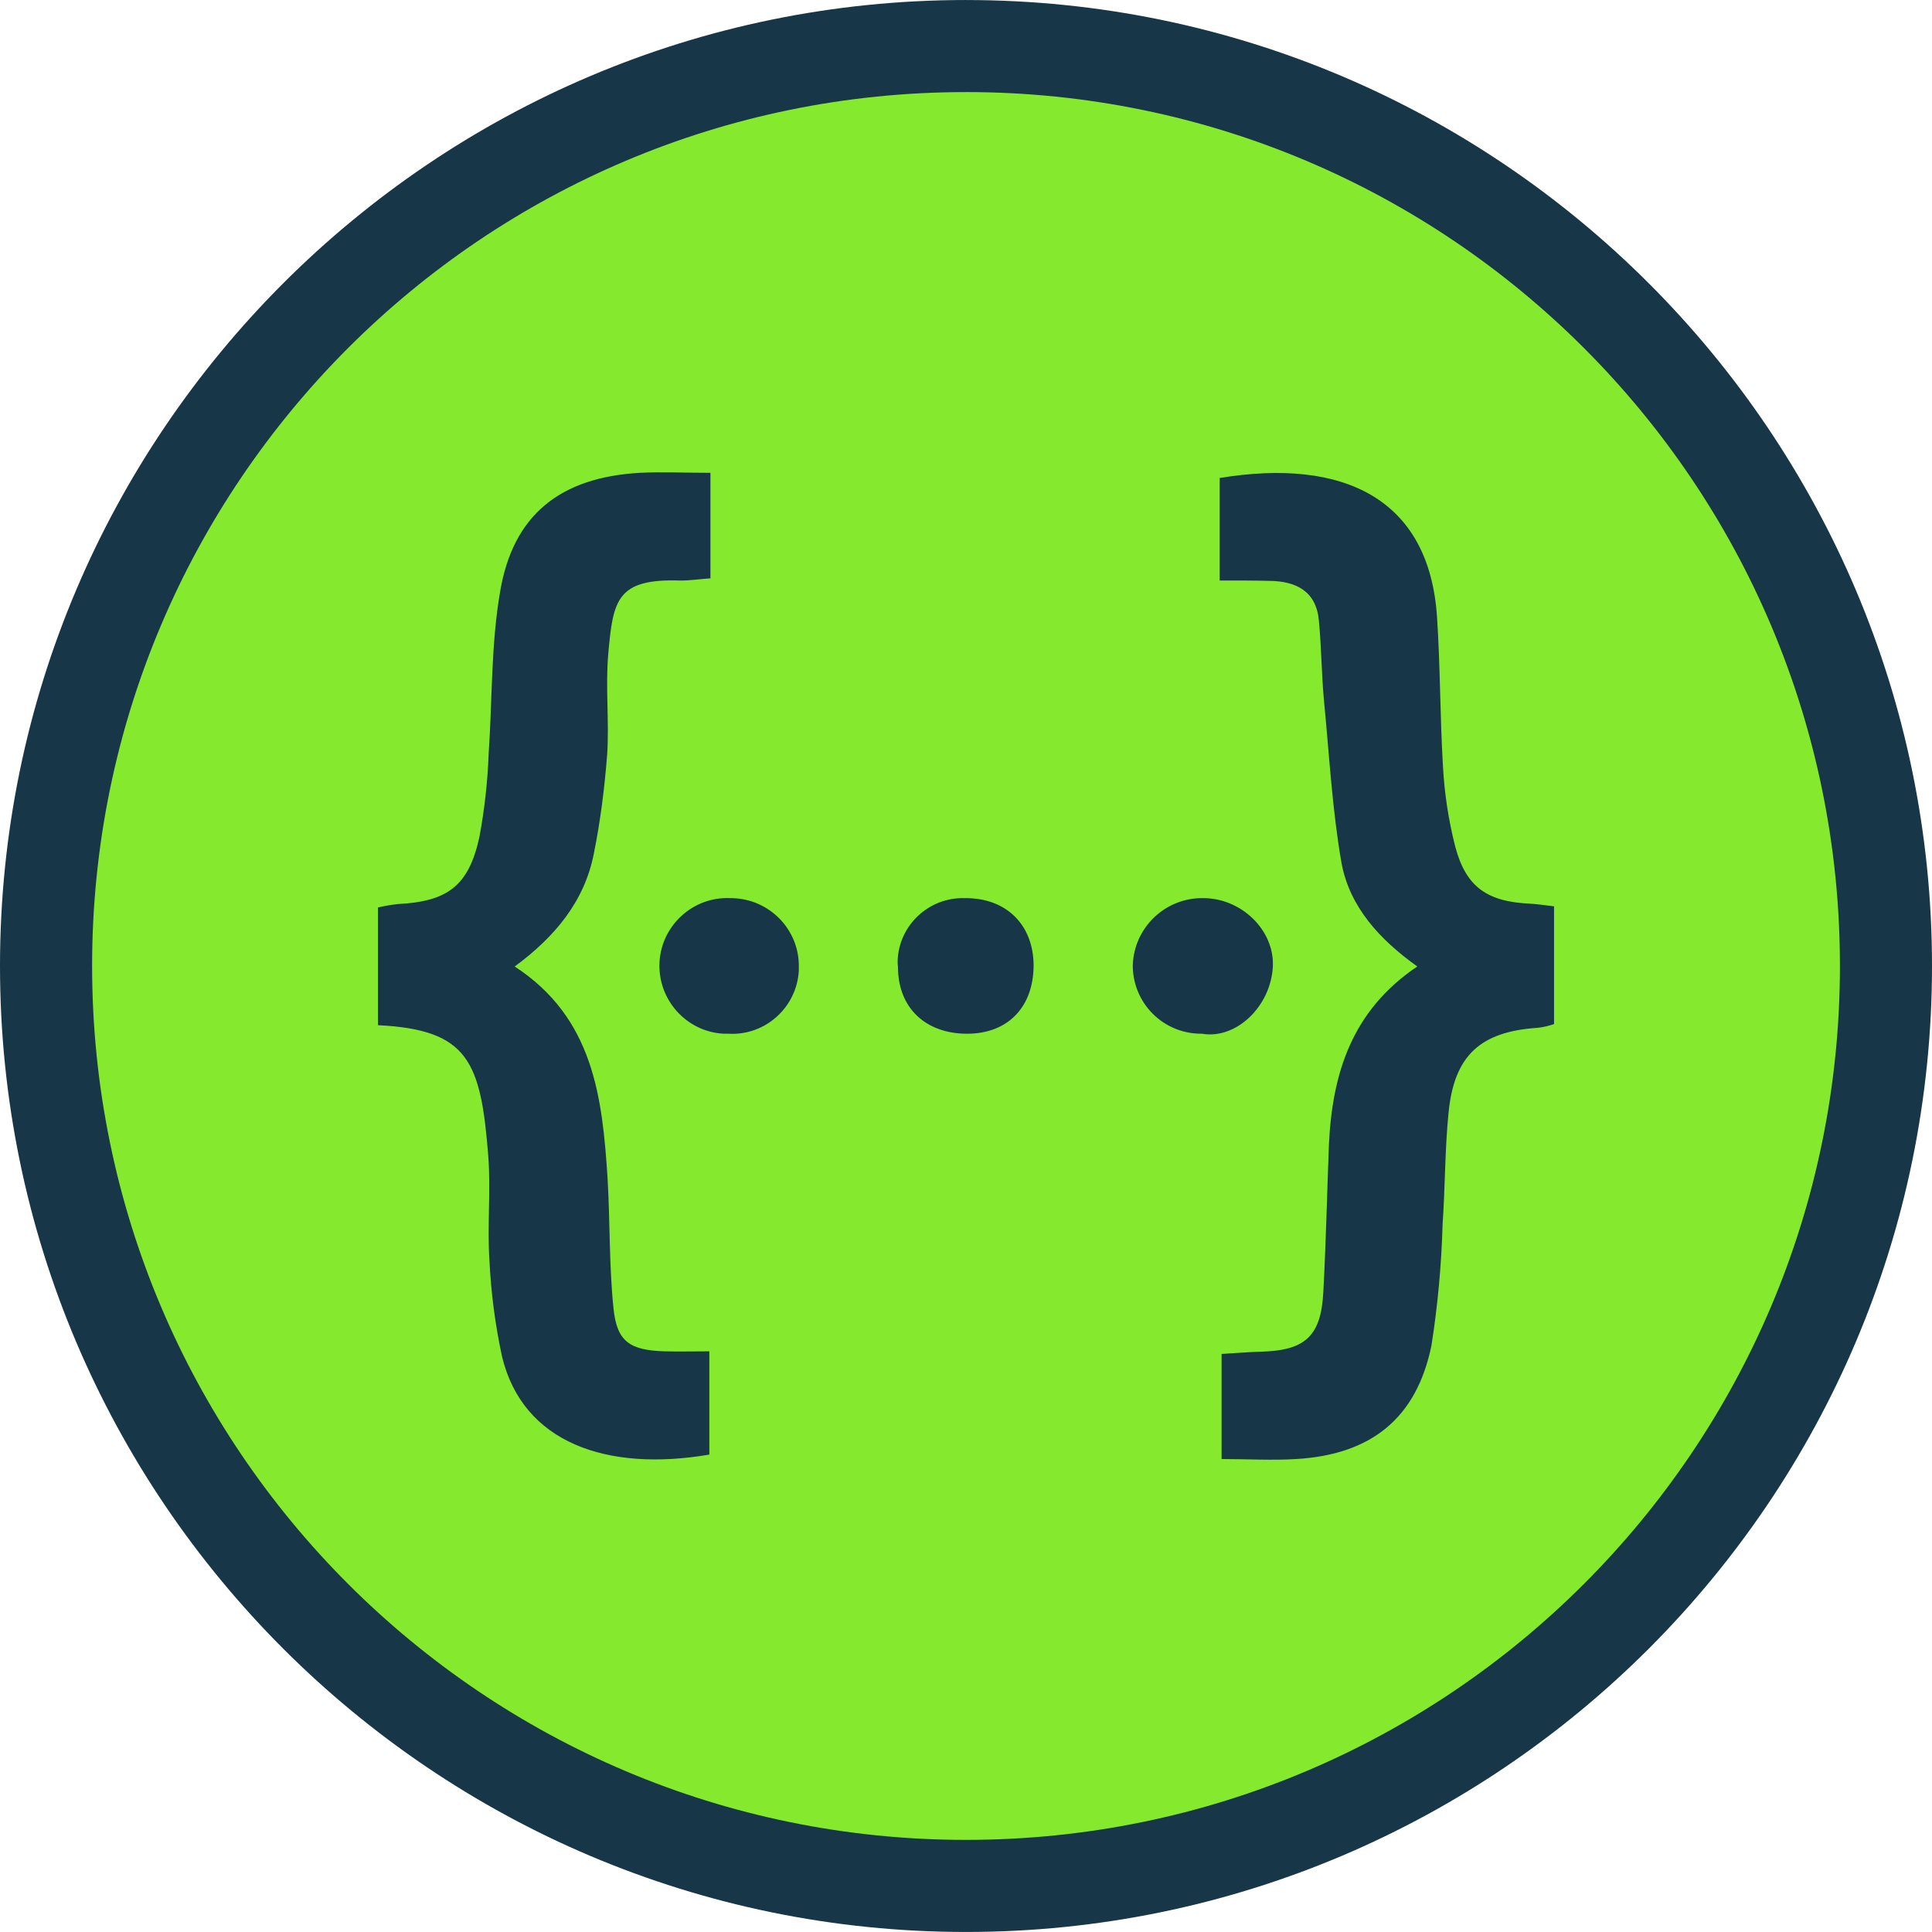
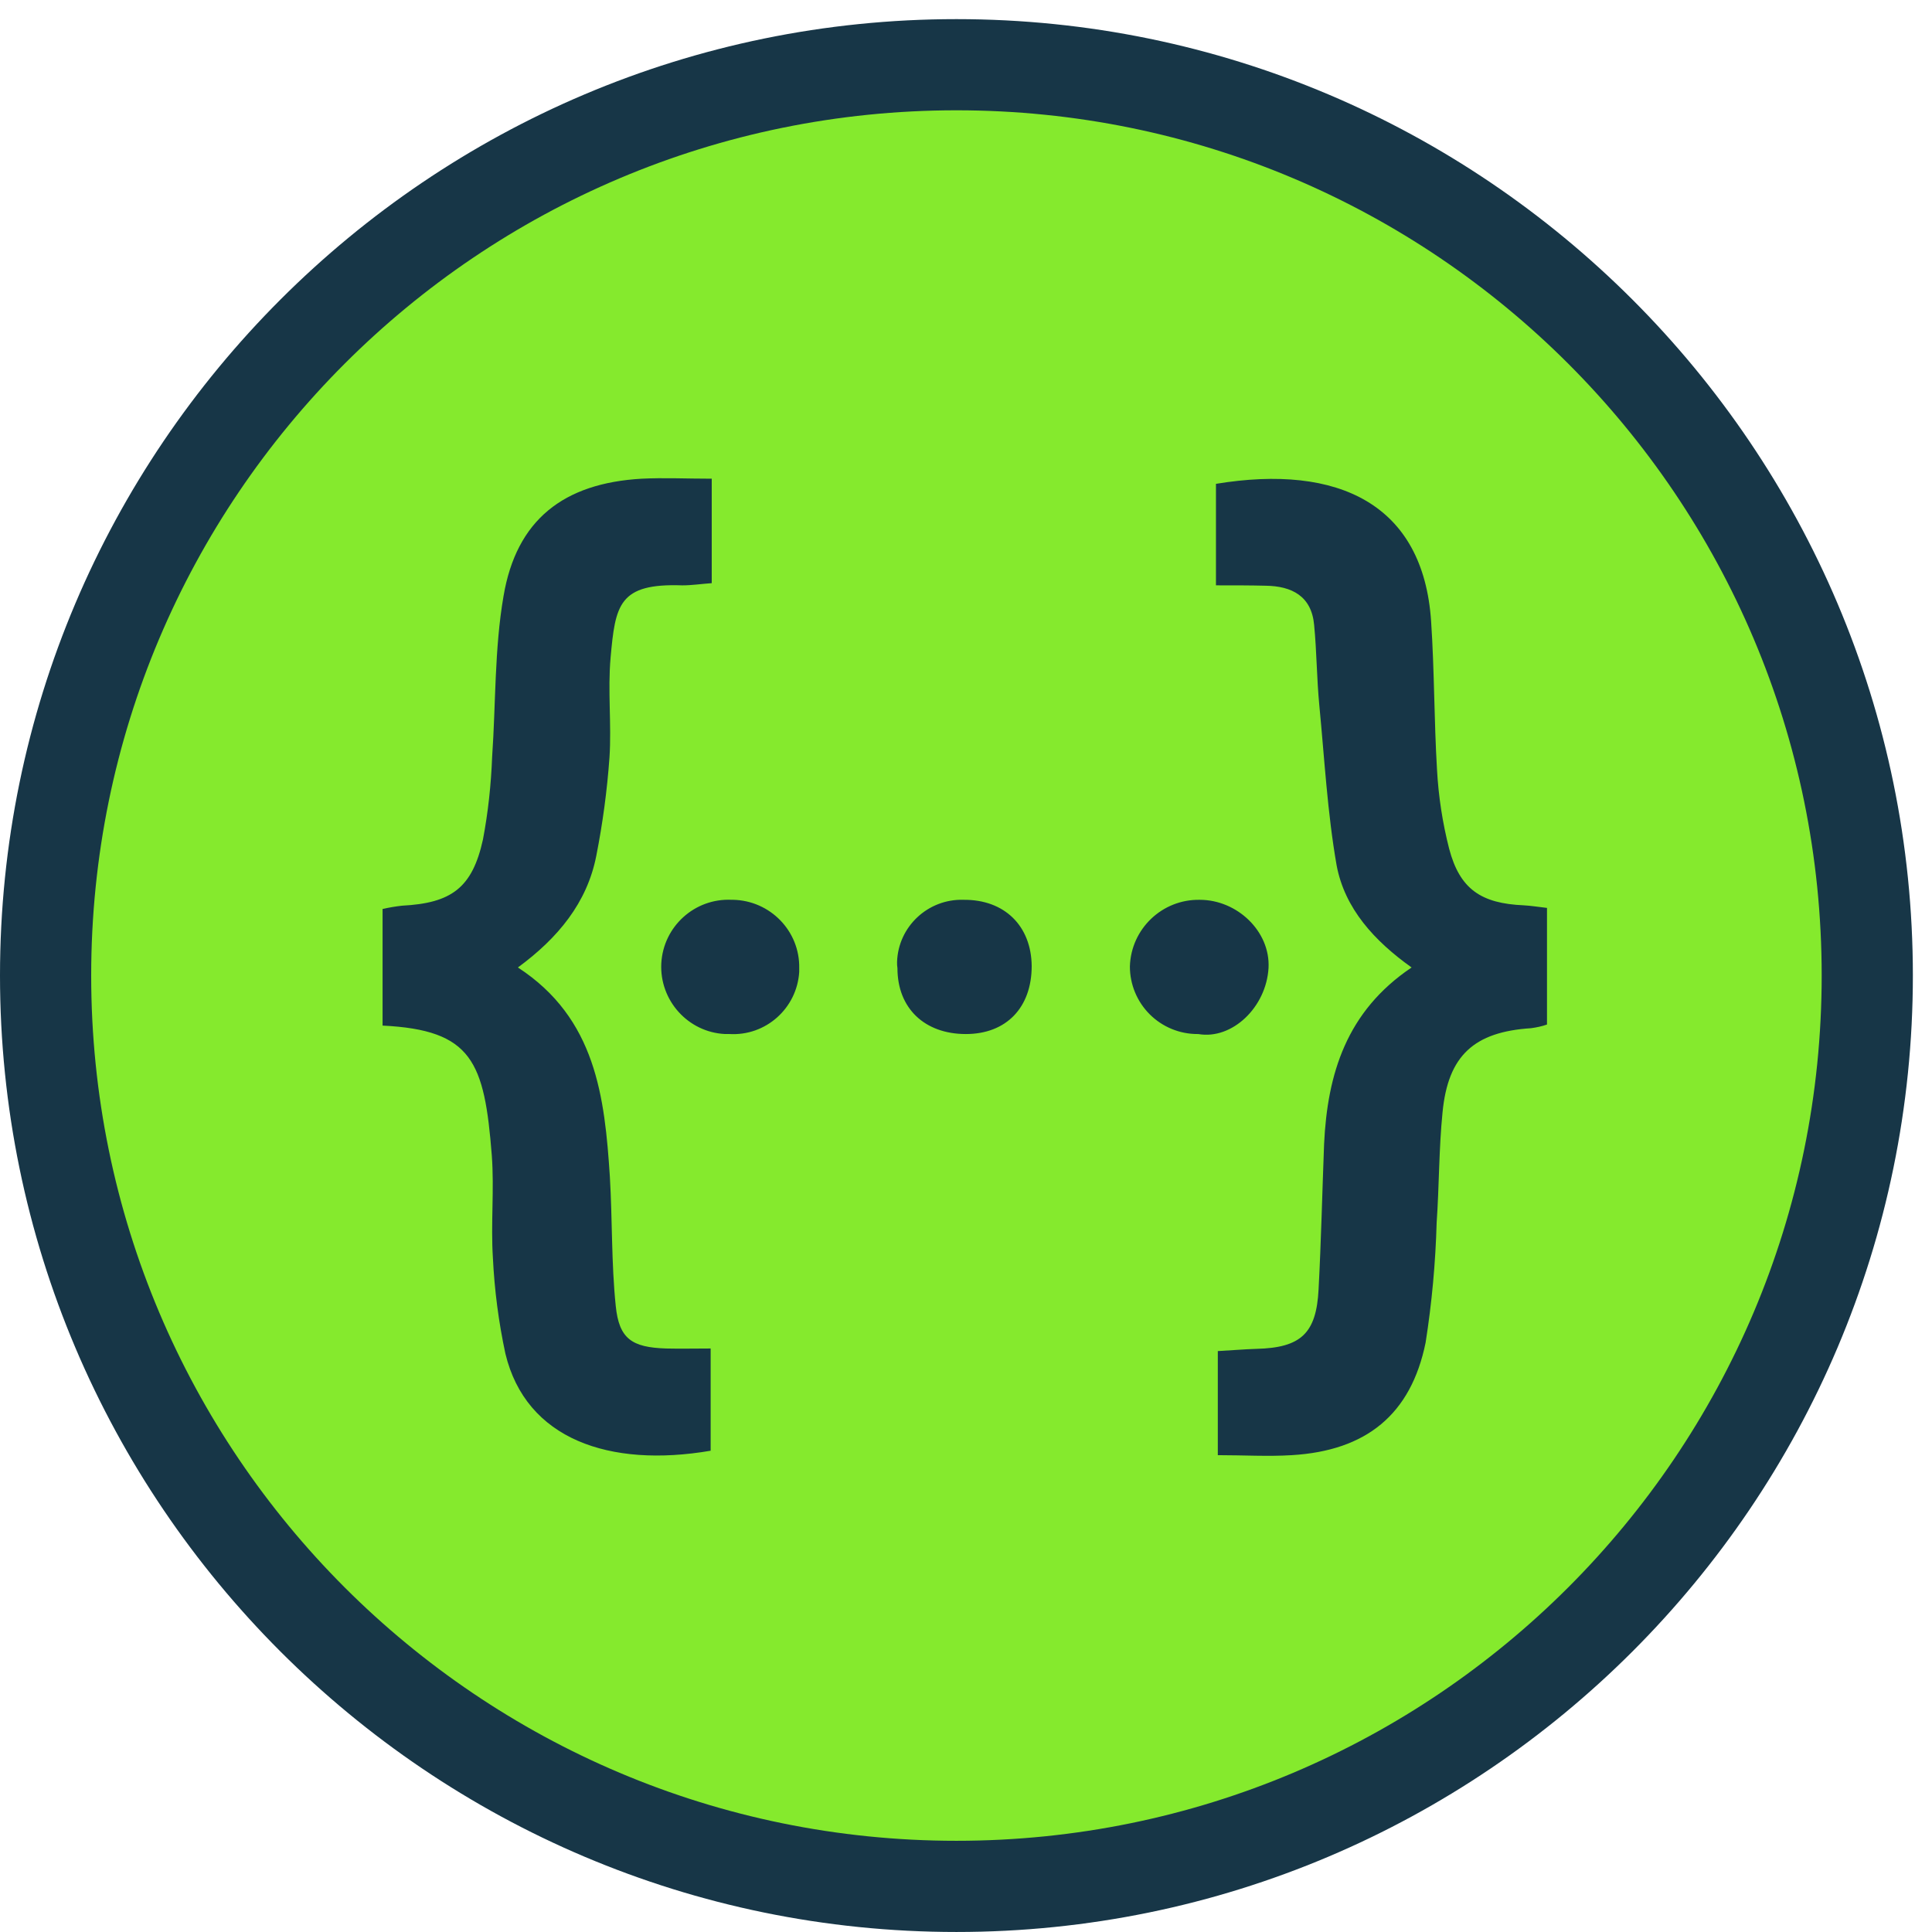
- <svg xmlns="http://www.w3.org/2000/svg" viewBox="0 0 128 128">
-   <path fill="#85ea2d" d="M63.999 124.945c-33.607 0-60.95-27.34-60.95-60.949C3.05 30.388 30.392 3.048 64 3.048s60.95 27.342 60.95 60.95c0 33.607-27.343 60.946-60.95 60.946z" />
-   <path fill="#173647" d="M40.3 43.311c-.198 2.19.072 4.454-.073 6.668-.173 2.217-.444 4.407-.888 6.596-.615 3.126-2.56 5.489-5.24 7.458 5.218 3.396 5.807 8.662 6.152 14.003.172 2.88.098 5.785.394 8.638.221 2.215 1.082 2.782 3.372 2.854.935.025 1.894 0 2.978 0v6.842c-6.768 1.156-12.354-.762-13.734-6.496a39.329 39.329 0 0 1-.836-6.4c-.148-2.287.097-4.577-.074-6.864-.492-6.277-1.305-8.393-7.308-8.689v-7.8c.441-.1.86-.174 1.302-.223 3.298-.172 4.701-1.182 5.414-4.43a37.512 37.512 0 0 0 .616-5.536c.247-3.569.148-7.21.763-10.754.86-5.094 4.01-7.556 9.254-7.852 1.476-.074 2.978 0 4.676 0v6.99c-.714.05-1.33.147-1.969.147-4.258-.148-4.48 1.304-4.8 4.848zm8.195 16.193h-.099c-2.462-.123-4.578 1.796-4.702 4.258-.122 2.485 1.797 4.603 4.259 4.724h.295c2.436.148 4.527-1.724 4.676-4.16v-.245c.05-2.486-1.944-4.527-4.43-4.577zm15.43 0c-2.386-.074-4.38 1.796-4.454 4.159 0 .149 0 .271.024.418 0 2.684 1.821 4.406 4.578 4.406 2.707 0 4.406-1.772 4.406-4.553-.025-2.682-1.823-4.455-4.554-4.43Zm15.801 0a4.596 4.596 0 0 0-4.676 4.454 4.515 4.515 0 0 0 4.528 4.528h.05c2.264.394 4.553-1.796 4.701-4.429.122-2.437-2.092-4.553-4.604-4.553Zm21.682.369c-2.855-.123-4.284-1.083-4.996-3.79a27.444 27.444 0 0 1-.811-5.292c-.198-3.298-.174-6.62-.395-9.918-.516-7.826-6.177-10.557-14.397-9.205v6.792c1.304 0 2.313 0 3.322.025 1.748.024 3.077.69 3.249 2.634.172 1.772.172 3.568.344 5.365.346 3.57.542 7.187 1.157 10.706.542 2.904 2.536 5.07 5.02 6.841-4.355 2.929-5.636 7.113-5.857 11.814-.122 3.223-.196 6.472-.368 9.721-.148 2.953-1.181 3.913-4.16 3.987-.835.024-1.648.098-2.583.148v6.964c1.748 0 3.347.1 4.946 0 4.971-.295 7.974-2.706 8.96-7.531.417-2.658.662-5.34.737-8.023.171-2.46.148-4.946.394-7.382.369-3.815 2.116-5.389 5.93-5.636a5.161 5.161 0 0 0 1.06-.245v-7.801c-.64-.074-1.084-.148-1.552-.173zM64 6.1c31.977 0 57.9 25.92 57.9 57.898 0 31.977-25.923 57.899-57.9 57.899-31.976 0-57.898-25.922-57.898-57.9C6.102 32.023 32.024 6.101 64 6.101m0-6.1C28.71 0 0 28.71 0 64c0 35.288 28.71 63.998 64 63.998 35.289 0 64-28.71 64-64S99.289.002 64 .002Z" />
+ <svg xmlns="http://www.w3.org/2000/svg" fill="none" viewBox="0 0 101 101">
+   <path fill="#85EA2D" d="M50.617 98.231C24.36 98.231 3 76.872 3 50.616 3 24.358 24.361 3 50.617 3s47.617 21.36 47.617 47.616-21.362 47.615-47.617 47.615" />
+   <path fill="#173647" d="M50 5.766c24.982 0 45.233 20.25 45.233 45.233 0 24.981-20.251 45.233-45.234 45.233C25.02 96.232 4.767 75.98 4.767 51S25.018 5.766 50 5.766M50 1C22.43 1 0 23.43 0 51c0 27.569 22.43 49.999 50 49.999s50-22.43 50-50S77.57 1 50 1" />
+   <path fill="#173647" d="M31.92 34.388c-.155 1.711.056 3.48-.058 5.21a42 42 0 0 1-.692 5.154c-.48 2.441-2 4.287-4.095 5.825 4.077 2.654 4.538 6.768 4.807 10.94.134 2.25.076 4.519.307 6.749.173 1.73.846 2.172 2.635 2.23.73.018 1.479 0 2.327 0v5.344c-5.288.904-9.652-.595-10.73-5.075a31 31 0 0 1-.653-4.999c-.116-1.788.076-3.576-.058-5.364-.385-4.903-1.02-6.556-5.71-6.787V47.52a9 9 0 0 1 1.018-.173c2.577-.135 3.672-.923 4.23-3.461.27-1.422.424-2.864.48-4.326.194-2.787.117-5.632.596-8.401.673-3.98 3.135-5.903 7.23-6.134 1.154-.058 2.327 0 3.654 0v5.461c-.558.04-1.039.115-1.539.115-3.326-.116-3.5 1.019-3.75 3.787m6.402 12.651h-.077a3.517 3.517 0 0 0-3.673 3.326c-.096 1.942 1.403 3.596 3.326 3.691h.231c1.904.116 3.537-1.346 3.653-3.249v-.192c.039-1.942-1.518-3.537-3.46-3.576m12.055 0c-1.865-.058-3.423 1.404-3.48 3.25 0 .115 0 .211.02.326 0 2.096 1.422 3.442 3.576 3.442 2.115 0 3.442-1.384 3.442-3.557-.02-2.096-1.424-3.48-3.558-3.46m12.344 0a3.59 3.59 0 0 0-3.652 3.48 3.53 3.53 0 0 0 3.537 3.537h.038c1.77.308 3.558-1.403 3.673-3.46.096-1.904-1.635-3.557-3.595-3.557m16.94.288c-2.232-.096-3.347-.845-3.904-2.961a21.4 21.4 0 0 1-.634-4.134c-.154-2.577-.135-5.172-.308-7.749-.404-6.113-4.825-8.247-11.248-7.19V30.6c1.018 0 1.807 0 2.596.02 1.365.018 2.403.538 2.537 2.057.135 1.384.135 2.788.27 4.192.27 2.788.423 5.614.904 8.363.423 2.269 1.98 3.961 3.921 5.345-3.402 2.288-4.402 5.556-4.575 9.23-.096 2.518-.154 5.056-.288 7.594-.116 2.307-.922 3.056-3.25 3.114-.653.02-1.287.077-2.018.116v5.441c1.365 0 2.614.077 3.864 0 3.884-.23 6.23-2.114 6.999-5.883.327-2.077.519-4.172.577-6.268.134-1.923.116-3.865.308-5.768.287-2.98 1.653-4.21 4.633-4.402.289-.04.558-.096.828-.192v-6.096c-.501-.058-.848-.115-1.213-.135" />
</svg>
